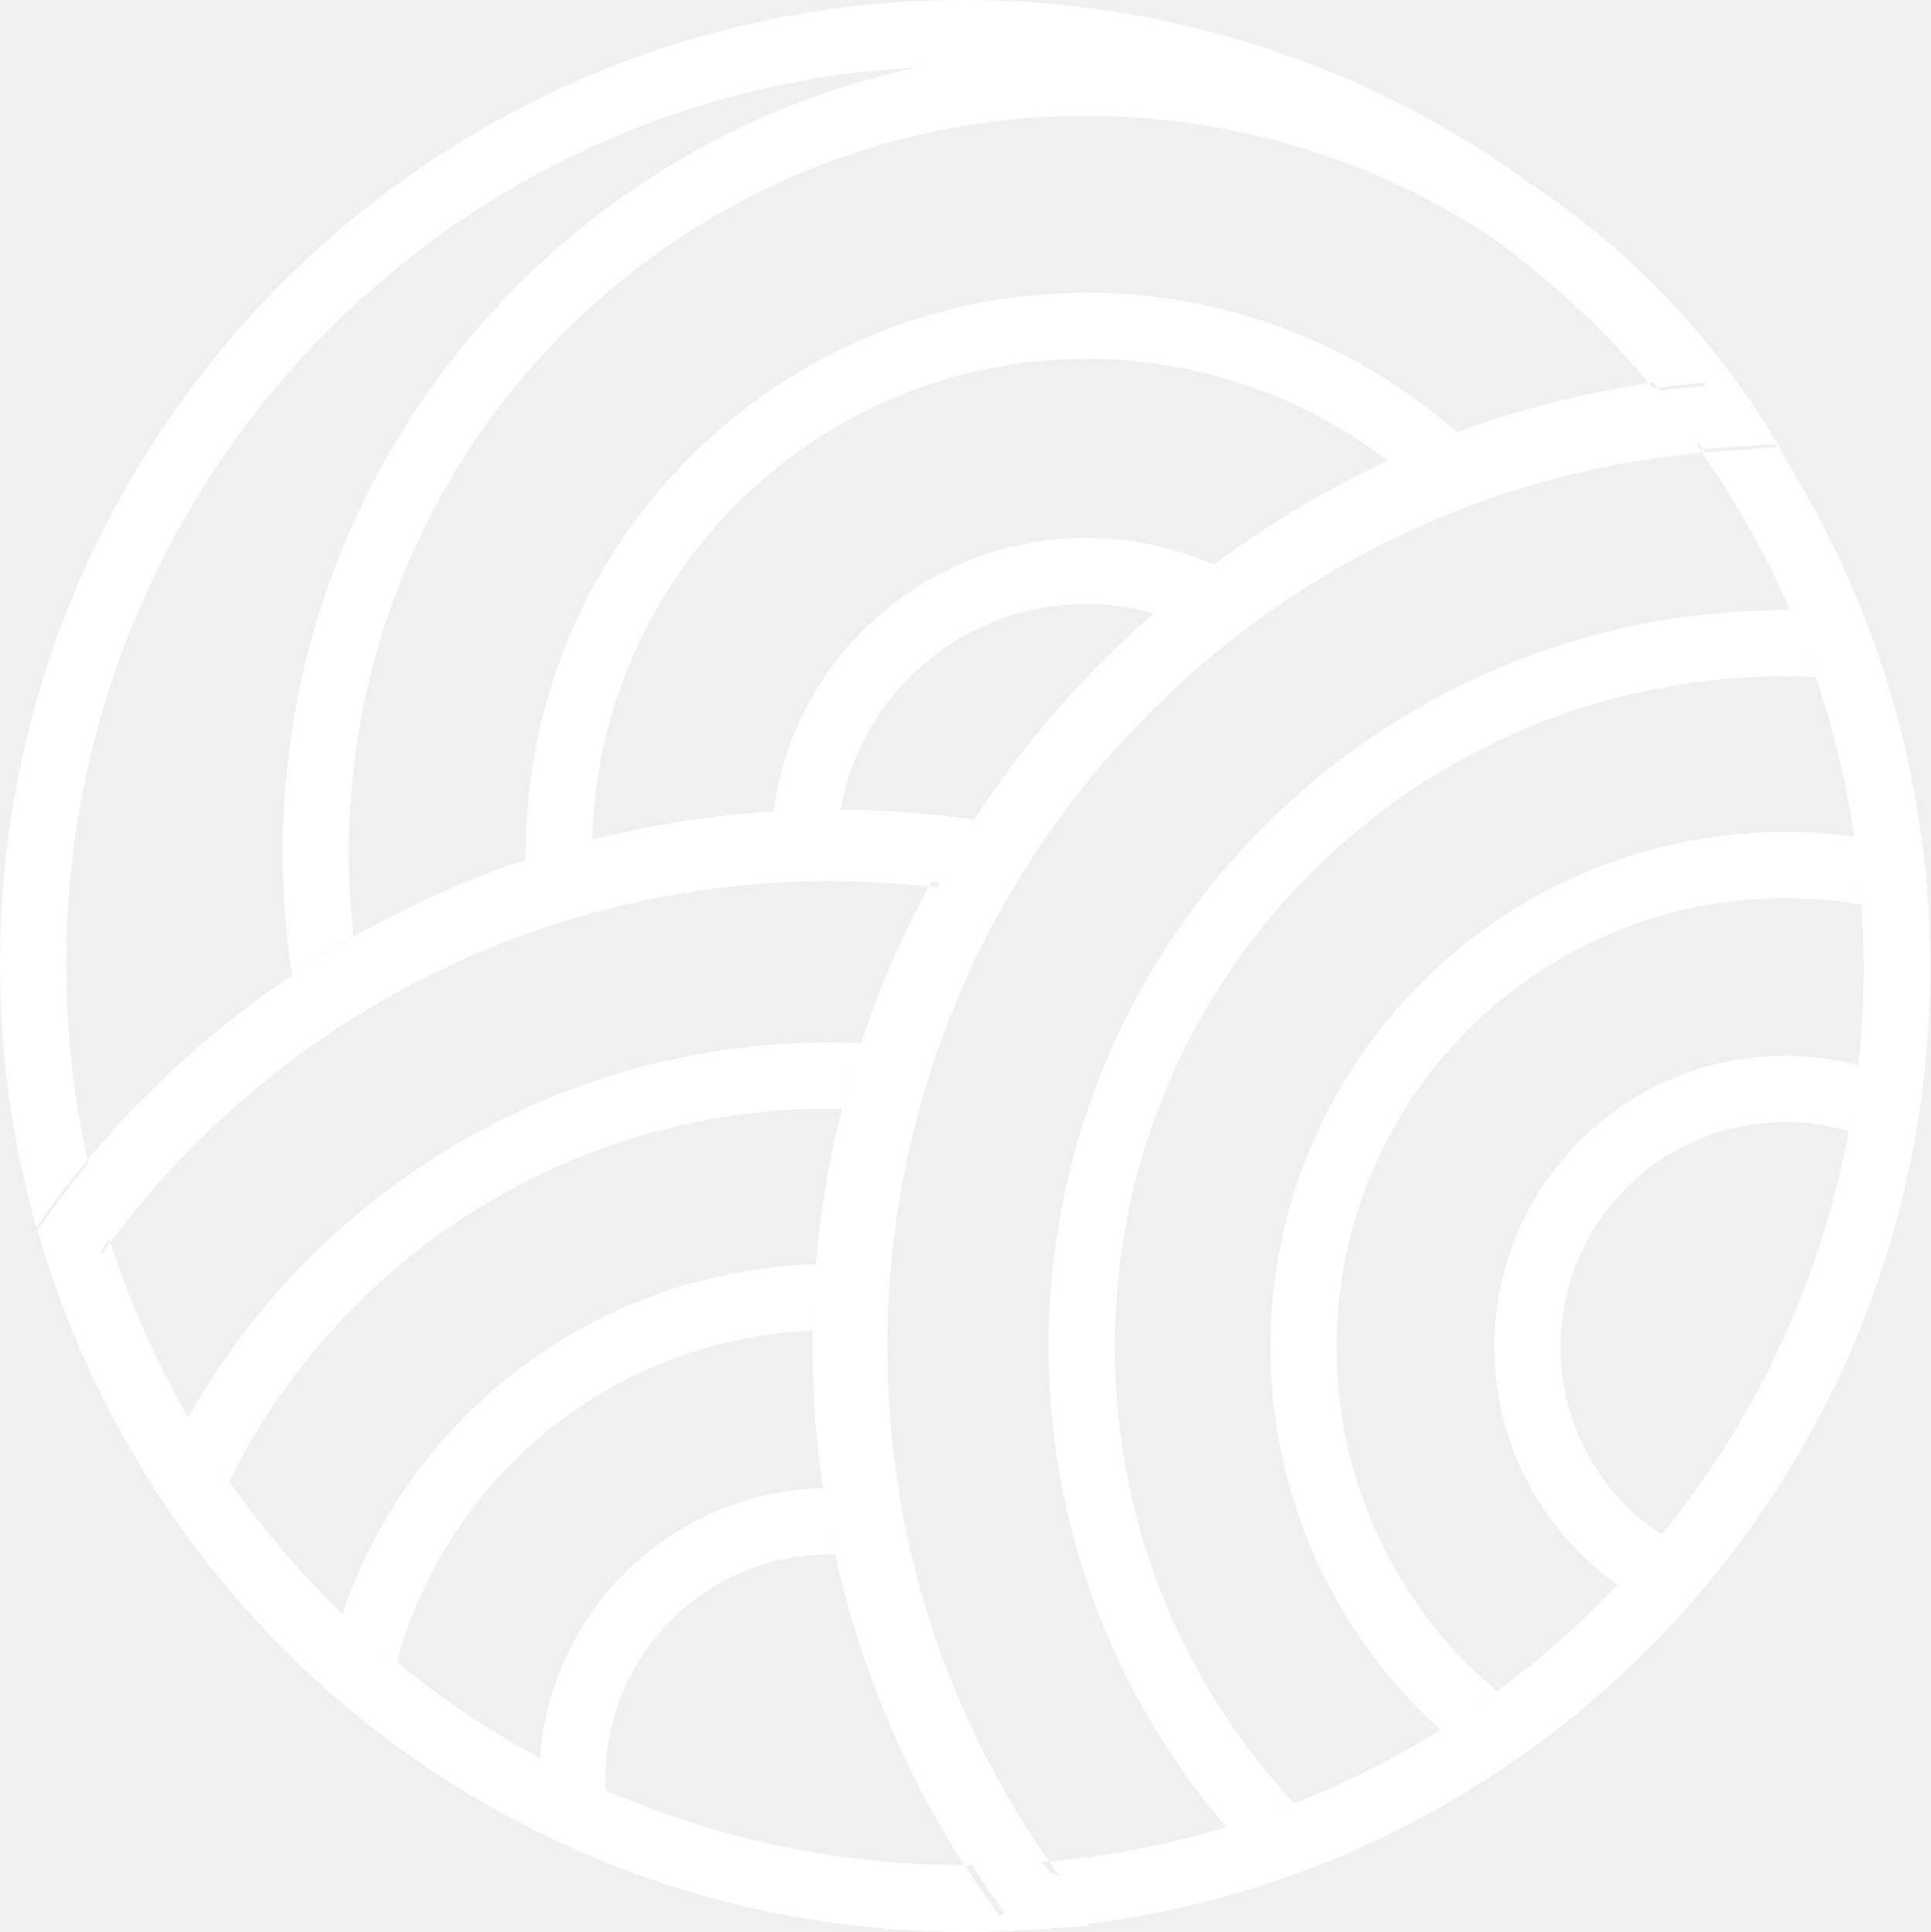
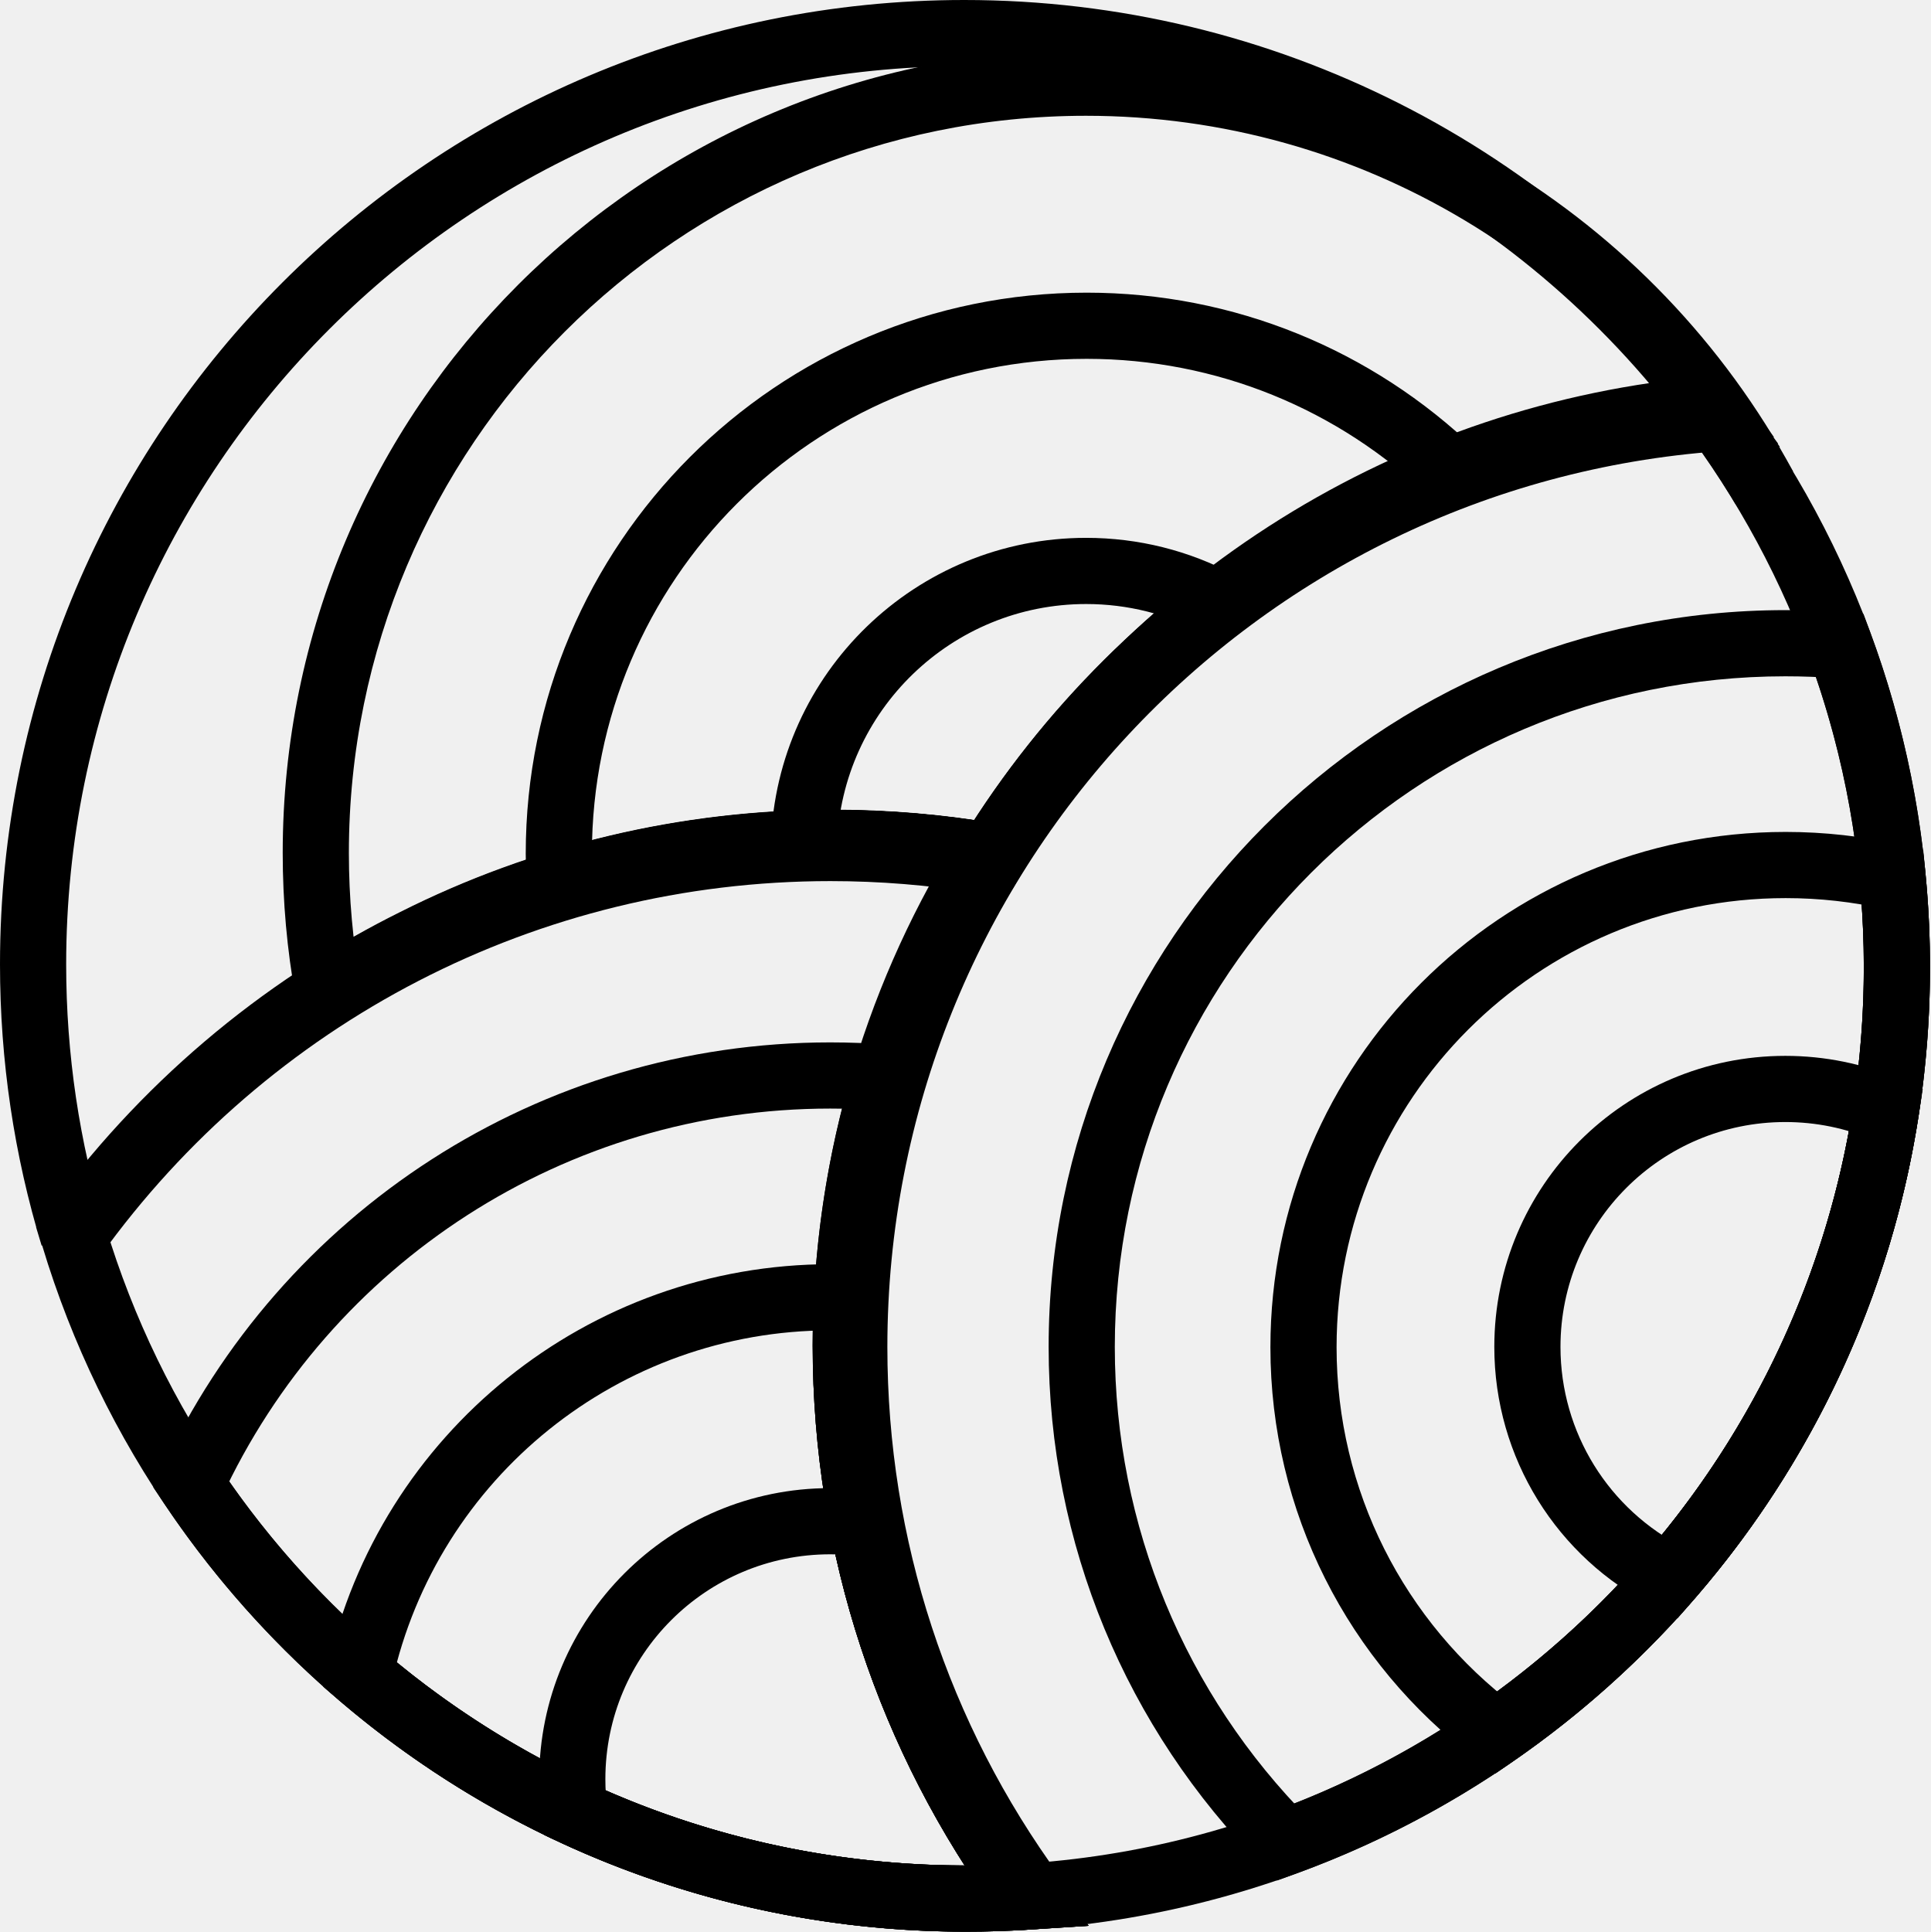
<svg xmlns="http://www.w3.org/2000/svg" width="1342px" height="1343px" viewBox="0 0 1342 1343" version="1.1">
  <defs />
-   <g id="Page-1" stroke="none" stroke-width="1" fill="none" fill-rule="evenodd">
-     <g id="Small-White" fill="#FFFFFF">
+   <g id="Page-1" stroke="none">
+     <g id="Small-White">
      <g id="Group-2-Copy-6" transform="translate(26.07754, 566.4831)">
        <path d="M660.39,8.85 C624.527,2.974 588.052,0 551.21,0 C332.712,0 131.811,105.304 6.623,279.354 L0.003,288.558 L3.271,299.414 C44.361,435.909 128.315,555.639 241.805,641.297 C357.195,728.39 497.646,776.276 645.294,776.276 C659.851,776.276 674.354,775.811 688.788,774.886 L730.754,772.198 L705.85,738.313 C627.717,632.004 584.921,503.727 584.921,368.927 C584.921,252.451 616.842,140.724 676.291,43.55 L694.137,14.379 L660.39,8.85 L660.39,8.85 Z M652.952,54.245 L637.052,19.544 C573.212,123.894 538.921,243.918 538.921,368.927 C538.921,513.611 584.895,651.414 668.784,765.555 L687.317,751.934 L685.846,728.981 C672.391,729.843 658.87,730.276 645.294,730.276 C507.734,730.276 376.992,685.7 269.516,604.581 C163.784,524.778 85.577,413.244 47.319,286.154 L43.967,306.214 C160.601,144.056 347.674,46 551.21,46 C585.558,46 619.546,48.771 652.952,54.245 L652.952,54.245 Z" id="Shape" />
        <path d="M590.906,159.649 C577.705,158.633 564.424,158.123 551.084,158.123 C349.386,158.123 169.037,275.799 85.921,455.716 L80.512,467.426 L87.684,478.149 C211.316,662.985 418.711,776.276 645.294,776.276 C659.851,776.276 674.354,775.811 688.788,774.886 L730.754,772.198 L705.85,738.313 C627.717,632.004 584.921,503.727 584.921,368.927 C584.921,307.348 593.829,246.988 611.171,189.191 L619.378,161.84 L590.906,159.649 L590.906,159.649 Z M587.377,205.513 L589.141,182.581 L567.112,175.971 C548.487,238.046 538.921,302.858 538.921,368.927 C538.921,513.611 584.895,651.414 668.784,765.555 L687.317,751.934 L685.846,728.981 C672.391,729.843 658.87,730.276 645.294,730.276 C434.23,730.276 241.102,624.778 125.919,452.574 L127.681,475.007 C203.342,311.227 367.488,204.123 551.084,204.123 C563.246,204.123 575.349,204.588 587.377,205.513 L587.377,205.513 Z" id="Shape" />
        <path d="M563.54,312.509 C559.479,312.373 555.409,312.305 551.331,312.305 C382.58,312.305 237.751,429.907 201.639,592.545 L198.649,606.011 L209.12,614.99 C329.747,718.432 483.082,776.276 645.294,776.276 C659.851,776.276 674.354,775.811 688.788,774.886 L730.754,772.198 L705.85,738.313 C627.717,632.004 584.921,503.727 584.921,368.927 C584.921,358.137 585.195,347.381 585.74,336.665 L586.929,313.293 L563.54,312.509 L563.54,312.509 Z M561.999,358.483 L562.77,335.496 L539.799,334.328 C539.215,345.822 538.921,357.357 538.921,368.927 C538.921,513.611 584.895,651.414 668.784,765.555 L687.317,751.934 L685.846,728.981 C672.391,729.843 658.87,730.276 645.294,730.276 C494.171,730.276 351.43,676.428 239.064,580.071 L246.545,602.516 C278.007,460.82 404.256,358.305 551.331,358.305 C554.894,358.305 558.451,358.364 561.999,358.483 L561.999,358.483 Z" id="Shape" />
        <path d="M576.546,469.554 C568.142,468.497 559.643,467.964 551.084,467.964 C439.356,467.964 348.782,558.539 348.782,670.269 C348.782,679.082 349.347,687.832 350.467,696.479 L352.096,709.056 L363.601,714.391 C451.118,754.971 546.721,776.276 645.294,776.276 C659.851,776.276 674.354,775.811 688.788,774.886 L730.754,772.198 L705.85,738.313 C651.372,664.19 613.813,578.928 596.26,488.014 L593.098,471.635 L576.546,469.554 L576.546,469.554 Z M570.808,515.194 L573.677,492.374 L551.094,496.734 C569.948,594.388 610.291,685.968 668.784,765.555 L687.317,751.934 L685.846,728.981 C672.391,729.843 658.87,730.276 645.294,730.276 C553.439,730.276 464.436,710.442 382.952,672.659 L373.277,693.525 L396.086,690.571 C395.22,683.881 394.782,677.105 394.782,670.269 C394.782,583.944 464.761,513.964 551.084,513.964 C557.724,513.964 564.306,514.377 570.808,515.194 L570.808,515.194 Z" id="Shape" />
      </g>
      <g id="Group-7-Copy" transform="translate(570.9099, 267.4785)">
        <path d="M621.776,0.259 C272.451,25.303 0,316.771 0,668.916 C0,813.014 45.6,950.292 128.86,1064.177 L136.374,1074.454 L149.072,1073.544 C498.398,1048.499 770.849,757.031 770.849,404.886 C770.849,260.789 725.248,123.511 641.988,9.625 L623.421,23.2 L604.854,36.775 L604.855,36.775 L623.421,23.2 L621.776,0.259 L621.776,0.259 Z M625.066,46.141 L666.514,43.169 L641.988,9.625 L641.988,9.625 L604.854,36.774 C682.401,142.844 724.849,270.632 724.849,404.886 C724.849,732.86 471.083,1004.34 145.783,1027.661 L165.995,1037.028 C88.448,930.958 46,803.17 46,668.916 C46,340.942 299.766,69.463 625.066,46.141 L625.066,46.141 Z" id="Shape" />
        <path d="M709.88,158.156 C696.745,157.15 683.532,156.645 670.261,156.645 C387.414,156.645 158.121,385.94 158.121,668.791 C158.121,805.633 212.064,934.004 306.474,1029.275 L316.856,1039.753 L330.71,1034.687 C458.134,988.089 568.528,903.501 647.076,793.092 C727.14,680.551 770.849,545.972 770.849,404.886 C770.849,324.848 756.809,246.705 729.706,173.138 L724.602,159.283 L709.88,158.156 L709.88,158.156 Z M706.368,204.022 L708.124,181.089 L686.542,189.04 C711.776,257.533 724.849,330.295 724.849,404.886 C724.849,536.335 684.162,661.61 609.594,766.426 C536.415,869.288 433.568,948.093 314.911,991.485 L339.148,996.896 C253.19,910.154 204.121,793.381 204.121,668.791 C204.121,411.345 412.819,202.645 670.261,202.645 C682.36,202.645 694.402,203.105 706.368,204.022 L706.368,204.022 Z" id="Shape" />
        <path d="M749.922,319.666 C724.055,313.809 697.467,310.827 670.507,310.827 C472.675,310.827 312.301,471.203 312.301,669.037 C312.301,783.063 365.969,888.214 455.361,955.462 L468.646,965.456 L482.303,955.976 C661.65,831.481 770.849,627.368 770.849,404.886 C770.849,383.082 769.807,361.402 767.737,339.895 L766.144,323.339 L749.922,319.666 L749.922,319.666 Z M739.764,364.53 L744.843,342.098 L721.949,344.301 C723.878,364.344 724.849,384.554 724.849,404.886 C724.849,612.131 623.164,802.2 456.072,918.188 L483.014,918.702 C405.054,860.054 358.301,768.451 358.301,669.037 C358.301,496.608 498.081,356.827 670.507,356.827 C694.043,356.827 717.225,359.427 739.764,364.53 L739.764,364.53 Z" id="Shape" />
        <path d="M749.353,482.538 C724.548,471.992 697.769,466.487 670.261,466.487 C558.533,466.487 467.959,557.061 467.959,668.791 C467.959,745.971 511.578,815.374 579.258,849.514 L595.249,857.581 L606.988,844.053 C689.462,749.007 743.873,632.657 763.09,507.187 L765.794,489.528 L749.353,482.538 L749.353,482.538 Z M731.356,524.871 L717.62,500.223 C699.728,617.042 649.068,725.371 572.245,813.905 L599.975,808.444 C547.654,782.051 513.959,728.438 513.959,668.791 C513.959,582.466 583.938,512.487 670.261,512.487 C691.556,512.487 712.216,516.734 731.356,524.871 L731.356,524.871 Z" id="Shape" />
      </g>
      <g id="Group-5">
        <path d="M1208.634,270.687 C1082.916,101.658 885.093,0 670.387,0 C300.142,0 0,300.146 0,670.394 C0,737.357 9.826,803.028 28.949,865.861 L50.953,859.164 L72.956,852.467 C72.774,851.867 72.592,851.267 72.411,850.667 L50.388,857.297 L69.059,870.726 C128.584,787.968 207.593,720.722 298.88,675.369 L298.986,675.317 C385.188,631.939 480.56,609.035 579.258,609.035 C615.524,609.035 651.387,612.124 686.586,618.221 L702.082,620.905 L710.205,607.439 C813.043,436.971 991.481,324.229 1192.109,307.332 L1233.308,303.862 L1208.634,270.687 L1208.634,270.687 Z M1171.724,298.139 L1188.248,261.494 C972.794,279.64 781.209,400.689 670.817,583.677 L694.436,572.896 C656.648,566.351 618.158,563.035 579.258,563.035 C473.338,563.035 370.89,587.638 278.308,634.226 L278.414,634.173 C180.404,682.865 95.606,755.039 31.716,843.867 L25.096,853.07 L28.364,863.926 C28.558,864.572 28.753,865.216 28.949,865.861 L72.956,852.467 C55.151,793.964 46,732.807 46,670.394 C46,325.551 325.548,46 670.387,46 C870.392,46 1054.595,140.659 1171.724,298.139 L1171.724,298.139 Z" id="Shape" />
        <path d="M708.153,607.127 C812.934,437.095 993.134,325.908 1194.792,311.451 L1236.24,308.479 L1211.714,274.934 L1211.714,274.934 L1174.58,302.084 C1186.015,317.725 1196.719,333.888 1206.652,350.521 L1246.633,327.793 C1149.78,148.582 962.45,34.482 755.011,34.482 C446.577,34.482 196.543,284.519 196.543,592.956 C196.543,626.702 199.538,660.078 205.448,692.808 L211.545,726.577 L240.463,708.105 C259.265,696.095 278.698,685.099 298.682,675.171 L298.787,675.118 C384.99,631.74 480.362,608.837 579.059,608.837 C614.749,608.837 650.049,611.828 684.71,617.734 L700.01,620.341 L708.153,607.127 L708.153,607.127 Z M668.992,582.994 L692.436,572.388 C655.225,566.048 617.341,562.837 579.059,562.837 C473.14,562.837 370.691,587.439 278.11,634.028 L278.215,633.975 C256.755,644.637 235.888,656.443 215.701,669.338 L250.716,684.635 C245.293,654.599 242.543,623.958 242.543,592.956 C242.543,309.924 471.983,80.482 755.011,80.482 C945.384,80.482 1117.268,185.174 1206.165,349.663 L1226.399,338.728 L1246.145,326.935 C1235.481,309.078 1223.99,291.726 1211.715,274.935 L1193.147,288.509 L1174.581,302.084 L1174.581,302.085 L1193.147,288.51 L1191.503,265.568 C974.95,281.094 781.467,400.477 668.992,582.994 L668.992,582.994 Z" id="Shape" />
        <path d="M412.054,613.09 C411.686,606.554 411.501,599.989 411.501,593.4 C411.501,403.437 565.494,249.441 755.455,249.441 C845.708,249.441 930.412,284.323 994.101,345.701 L1001.88,307.645 C863.765,360.211 746.612,457.496 669.167,583.169 L692.611,572.562 C655.4,566.222 617.516,563.011 579.234,563.011 C511.763,563.011 445.606,572.987 382.344,592.397 L389.091,614.385 L412.054,613.09 L412.054,613.09 Z M366.127,615.68 L367.779,644.982 L395.837,636.373 C454.739,618.302 516.349,609.011 579.234,609.011 C614.924,609.011 650.223,612.003 684.884,617.909 L700.185,620.516 L708.328,607.302 C780.474,490.228 889.626,399.588 1018.243,350.636 L1052.129,337.739 L1026.022,312.579 C953.843,243.02 857.735,203.441 755.455,203.441 C540.089,203.441 365.501,378.032 365.501,593.4 C365.501,600.852 365.71,608.281 366.127,615.68 L366.127,615.68 Z" id="Shape" />
        <path d="M708.247,607.337 C748.451,542.095 800.405,484.677 861.294,438.118 L889.715,416.385 L858.144,399.552 C826.688,382.779 791.512,373.879 755.105,373.879 C636.829,373.879 539.969,467.681 535.95,585.572 L535.113,610.097 L559.641,609.345 C566.132,609.146 572.637,609.046 579.153,609.046 C614.843,609.046 650.142,612.038 684.803,617.944 L700.104,620.551 L708.247,607.337 L708.247,607.337 Z M669.086,583.204 L692.53,572.597 C655.319,566.257 617.434,563.046 579.153,563.046 C572.166,563.046 565.192,563.153 558.231,563.367 L558.936,586.356 L581.923,587.14 C585.098,494.009 661.644,419.879 755.105,419.879 C783.917,419.879 811.666,426.9 836.502,440.142 L833.352,401.576 C768.001,451.548 712.243,513.171 669.086,583.204 L669.086,583.204 Z" id="Shape" />
      </g>
    </g>
  </g>
</svg>
